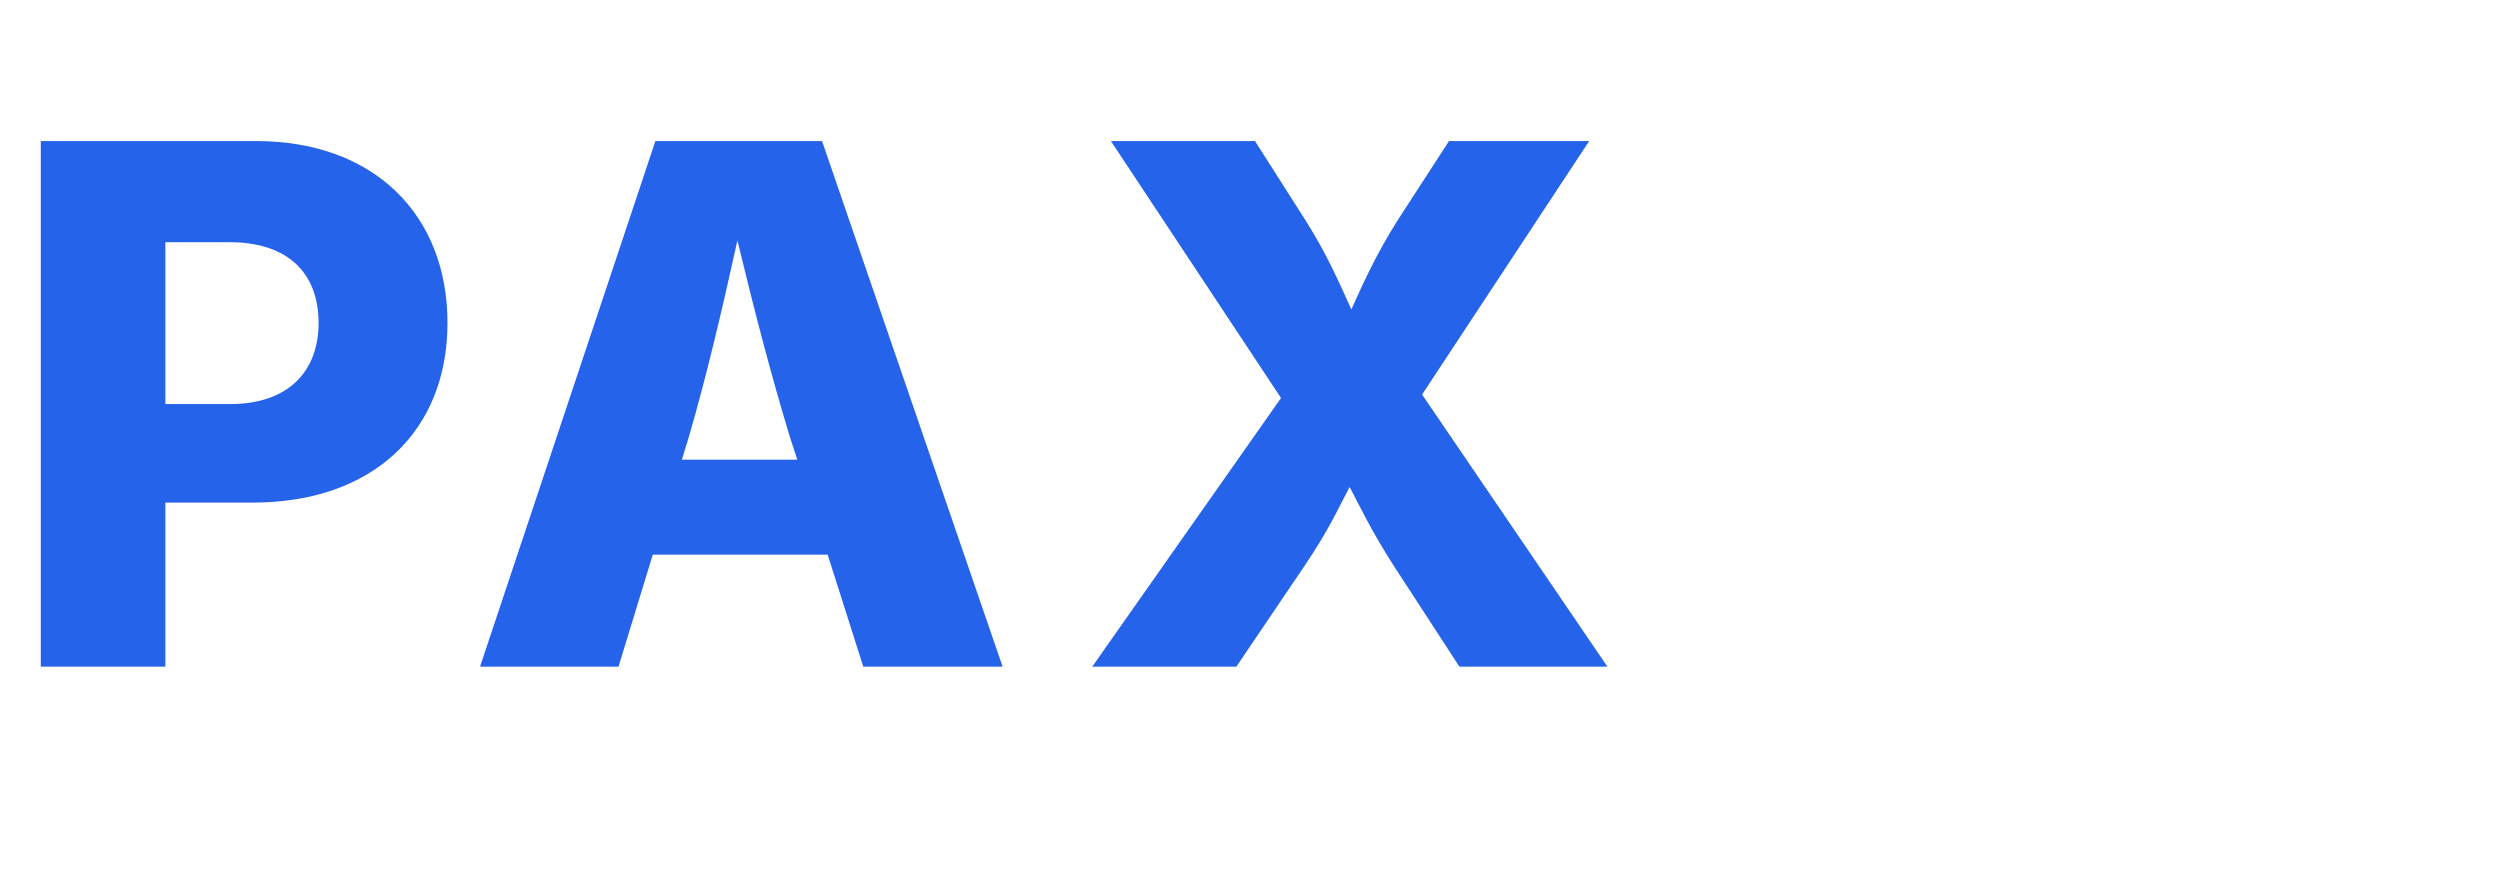
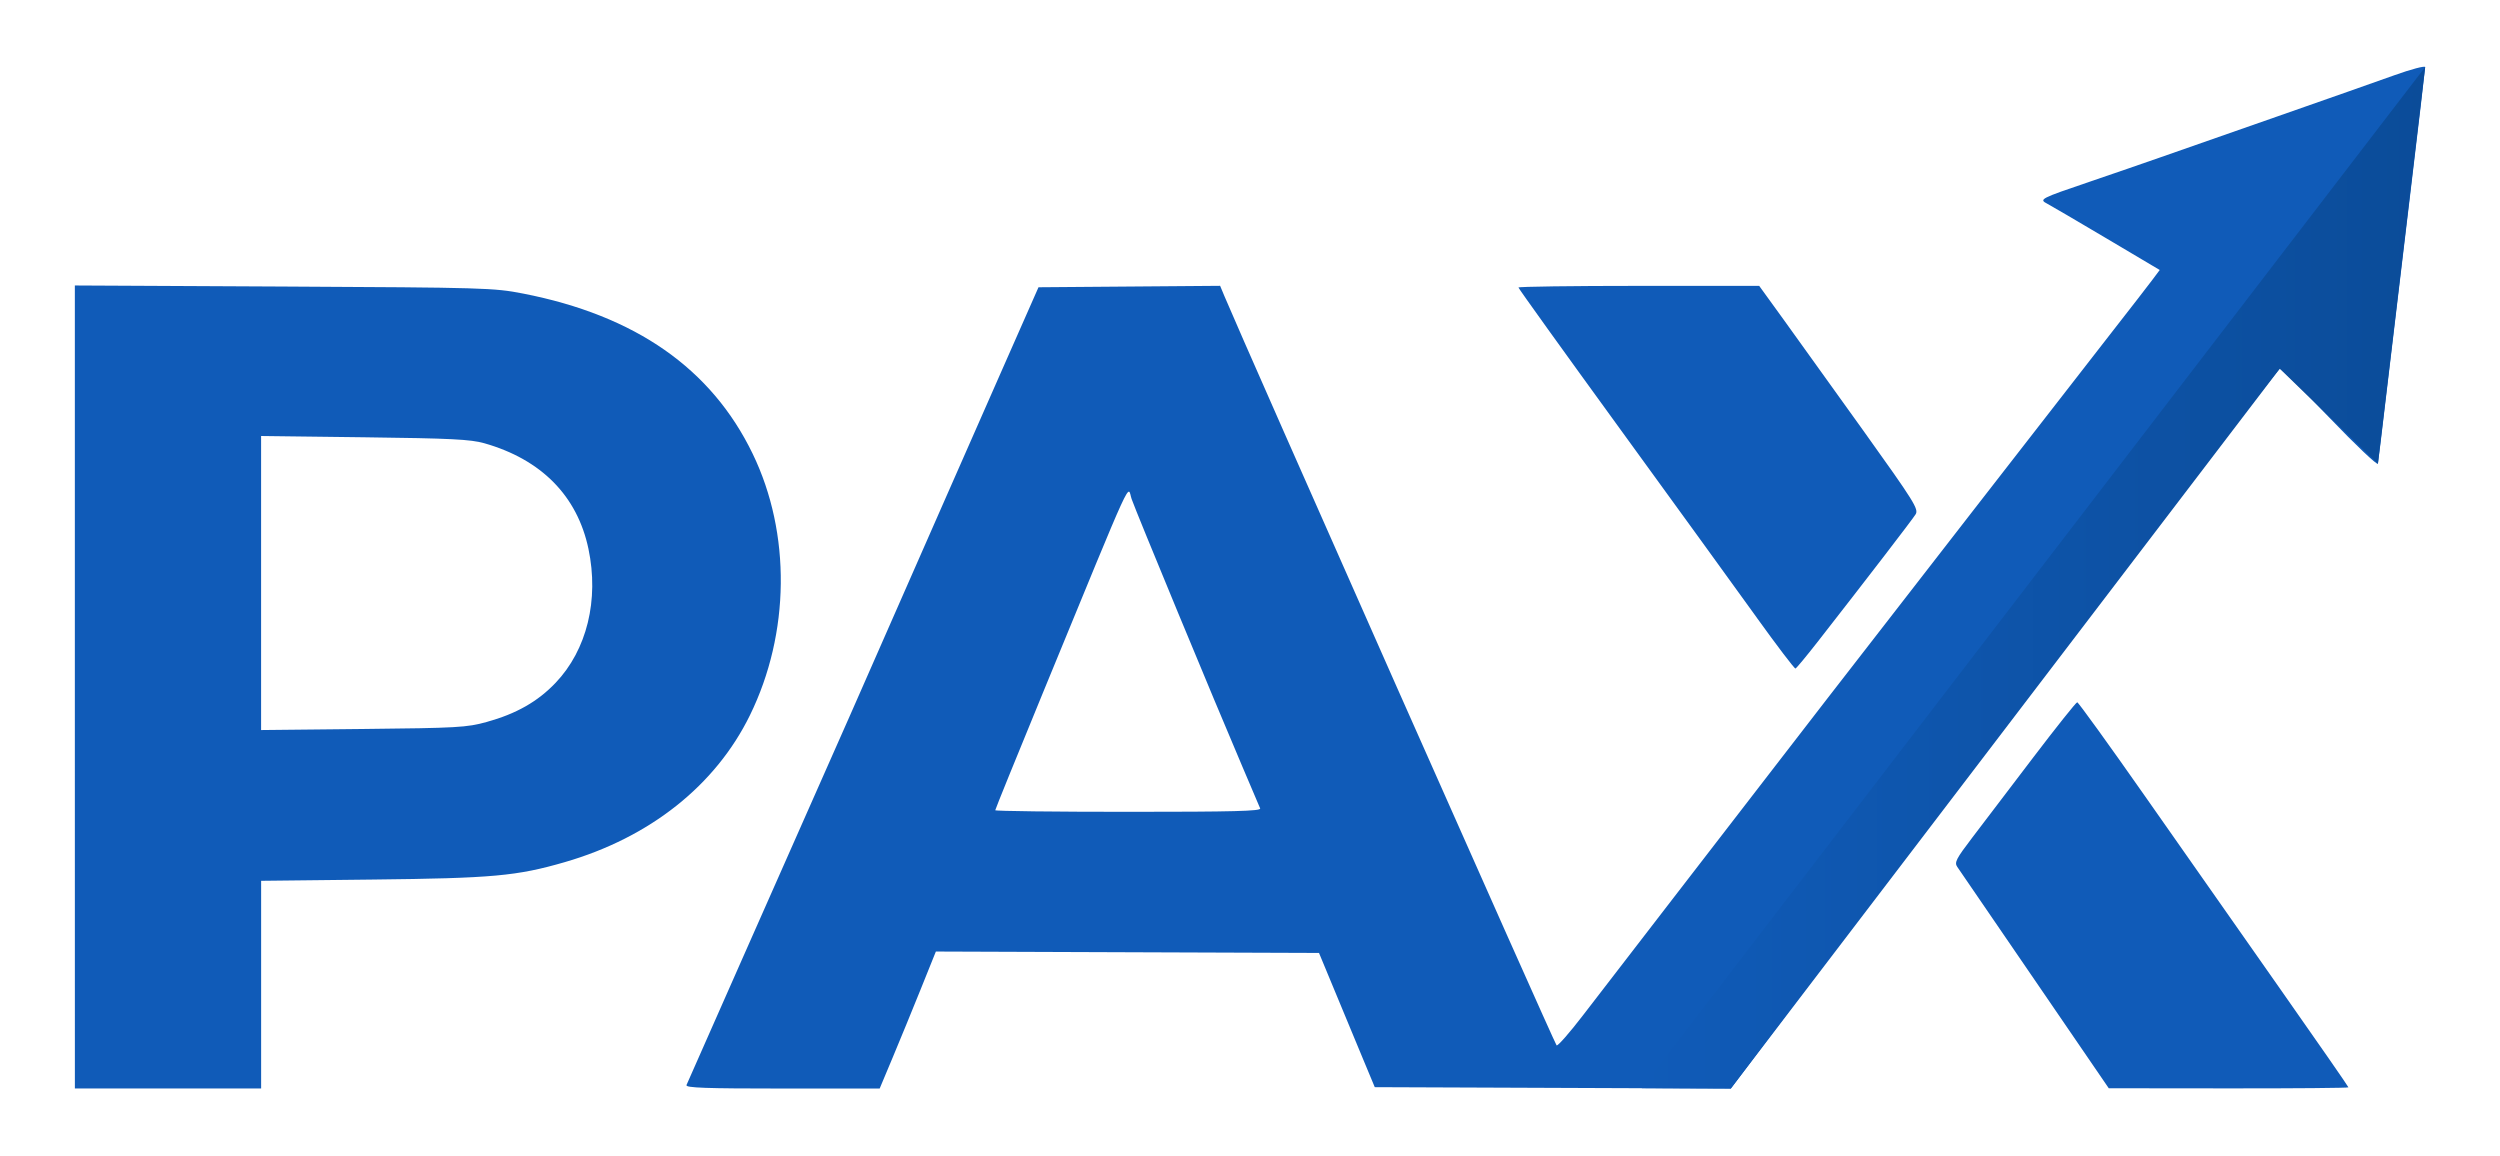
- <svg xmlns="http://www.w3.org/2000/svg" viewBox="0 0 90 32" role="img" aria-label="PAX">
-   <text x="0" y="24" font-family="ui-sans-serif, system-ui, -apple-system, 'Segoe UI', sans-serif" font-size="26" font-weight="800" letter-spacing="2" fill="#2563eb">PAX</text>
+ <svg xmlns="http://www.w3.org/2000/svg" xmlns:xlink="http://www.w3.org/1999/xlink" width="159.941mm" height="73.908mm" viewBox="0 0 159.941 73.908" version="1.1" id="svg1" xml:space="preserve">
+   <defs id="defs1">
+     <linearGradient id="linearGradient5">
+       <stop style="stop-color:#105bb8;stop-opacity:1;" offset="0" id="stop5" />
+       <stop style="stop-color:#0b4c99;stop-opacity:1;" offset="1" id="stop6" />
+     </linearGradient>
+     <linearGradient xlink:href="#linearGradient5" id="linearGradient6" x1="121.344" y1="145.855" x2="171.461" y2="145.855" gradientUnits="userSpaceOnUse" />
+   </defs>
+   <g id="layer1" transform="translate(-16.30881,-108.8891)">
+     <path style="fill:#105bb8;fill-opacity:1" d="m 21.097,152.84 v -25.687 l 13.363,0.068 c 12.853,0.066 13.437,0.083 15.314,0.449 7.193,1.404 12.055,4.799 14.692,10.258 2.456,5.084 2.389,11.475 -0.177,16.715 -2.2,4.493 -6.398,7.824 -11.853,9.404 -3.07,0.889 -4.598,1.028 -12.28,1.113 l -7.141,0.08 v 6.643 6.643 h -5.958 -5.958 z m 26.342,2.24 c 1.897,-0.525 3.266,-1.301 4.414,-2.506 2.004,-2.101 2.79,-5.305 2.103,-8.571 -0.712,-3.384 -3.012,-5.718 -6.66,-6.756 -0.88,-0.251 -2.13,-0.313 -7.667,-0.382 l -6.616,-0.082 v 9.406 9.406 l 6.528,-0.068 c 6.029,-0.063 6.633,-0.097 7.897,-0.447 z m 12.788,23.228 c 0.048,-0.12 1.642,-3.728 3.544,-8.018 6.258,-14.119 7.936,-17.921 13.069,-29.617 0.571,-1.301 2.134,-4.85 3.473,-7.886 l 2.435,-5.52 5.81,-0.046 5.81,-0.046 0.275,0.66 c 1.244,2.987 21.093,47.757 21.25,47.932 0.064,0.071 0.827,-0.796 1.694,-1.928 0.867,-1.132 3.464,-4.502 5.771,-7.49 2.306,-2.988 5.142,-6.663 6.302,-8.167 1.16,-1.504 2.773,-3.594 3.586,-4.644 3.005,-3.885 16.101,-20.751 18.154,-23.378 1.167,-1.494 2.338,-3.005 2.601,-3.357 l 0.479,-0.641 -3.382,-2.006 c -1.86,-1.103 -3.572,-2.106 -3.804,-2.228 -0.555,-0.292 -0.494,-0.324 2.741,-1.425 1.424,-0.484 3.456,-1.185 4.516,-1.557 1.06,-0.372 4.412,-1.545 7.448,-2.606 3.036,-1.061 6.408,-2.248 7.492,-2.637 1.084,-0.389 1.972,-0.623 1.972,-0.52 0,0.103 -0.438,3.827 -0.973,8.275 -0.535,4.449 -1.205,10.06 -1.489,12.47 -0.284,2.41 -0.536,4.492 -0.561,4.627 -0.025,0.135 -1.419,-1.187 -3.099,-2.939 -1.68,-1.752 -3.111,-3.164 -3.18,-3.138 -0.2,0.076 -19.418,25.184 -27.636,36.107 l -7.484,9.947 -11.39,-0.045 -11.39,-0.045 -0.766,-1.84 c -0.421,-1.012 -1.224,-2.944 -1.783,-4.294 l -1.018,-2.453 -12.256,-0.045 -12.256,-0.045 -0.97,2.411 c -0.534,1.326 -1.343,3.298 -1.798,4.382 l -0.827,1.972 h -6.222 c -4.907,0 -6.204,-0.046 -6.135,-0.219 z m 36.702,-17.7 c -0.049,-0.12 -0.56,-1.323 -1.137,-2.673 -1.824,-4.271 -6.788,-16.265 -7.086,-17.12 -0.292,-0.838 0.33,-2.197 -5.648,12.33 -1.692,4.113 -3.077,7.523 -3.077,7.58 0,0.056 3.833,0.102 8.518,0.102 6.745,0 8.5,-0.046 8.429,-0.219 z m 49.559,10.988 c -2.602,-3.803 -4.833,-7.062 -4.957,-7.242 -0.199,-0.288 -0.085,-0.51 0.964,-1.888 0.654,-0.859 2.401,-3.157 3.883,-5.105 1.482,-1.949 2.753,-3.543 2.824,-3.543 0.071,0 2.021,2.701 4.333,6.002 2.312,3.301 6.187,8.827 8.611,12.28 2.424,3.453 4.408,6.311 4.408,6.353 0,0.041 -3.45,0.071 -7.667,0.067 l -7.667,-0.008 z M 128.711,148.417 c -1.296,-1.801 -5.258,-7.27 -8.806,-12.152 -3.548,-4.882 -6.451,-8.924 -6.451,-8.982 0,-0.058 3.466,-0.105 7.701,-0.105 h 7.701 l 1.554,2.147 c 0.855,1.181 3.157,4.387 5.116,7.126 3.265,4.563 3.543,5.01 3.335,5.345 -0.208,0.337 -3.104,4.105 -6.274,8.165 -0.715,0.916 -1.35,1.68 -1.411,1.698 -0.061,0.018 -1.171,-1.441 -2.467,-3.242 z" id="path1" />
+     <path style="fill:url(#linearGradient6);stroke:none;stroke-width:0.2;stroke-linecap:round;stroke-linejoin:round" d="m 171.461,113.181 -50.117,65.326 5.695,0.022 35.12,-46.053 6.28,6.077 z" id="path2" />
+   </g>
</svg>
